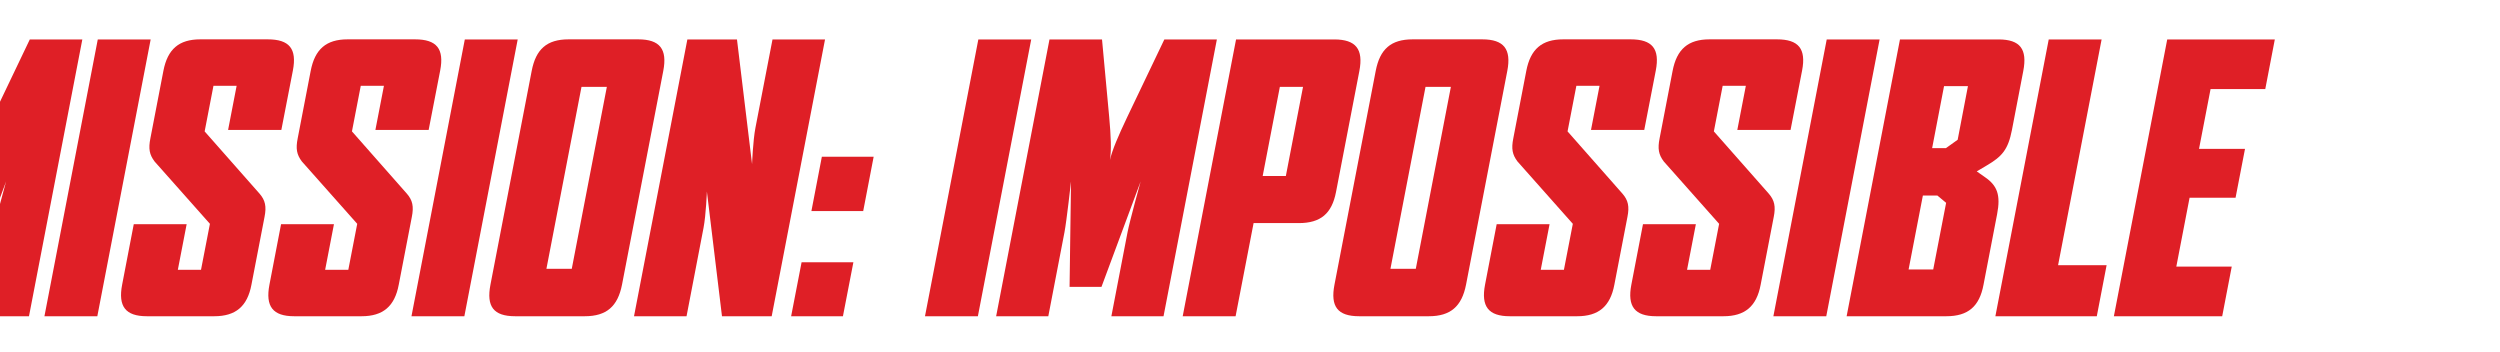
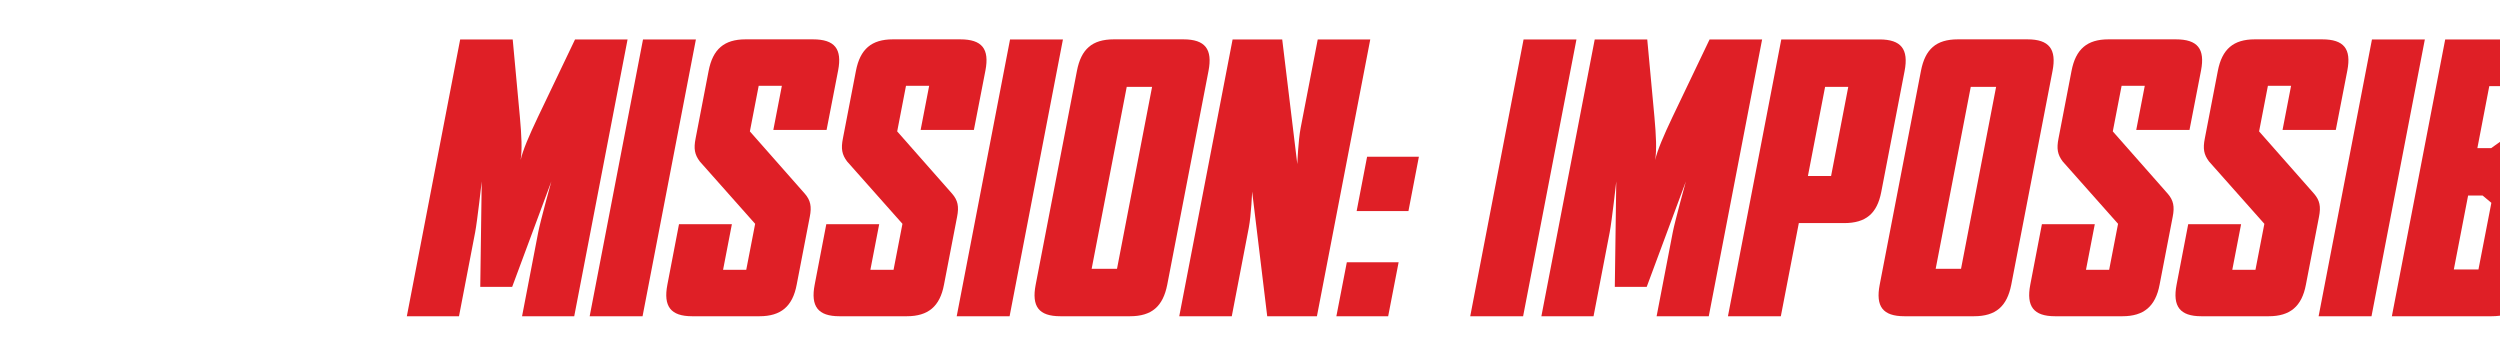
- <svg xmlns="http://www.w3.org/2000/svg" version="1.1" viewBox="200 0 2751.1 387.3" xml:space="preserve">
+ <svg xmlns="http://www.w3.org/2000/svg" version="1.1" viewBox="-400 0 2751.1 387.3" xml:space="preserve">
  <g fill="#DF1F26">
    <path id="letter_m" d="M174.5,348l17.8-92.5c2.3-12,14.4-55.8,14.4-55.8l-43.1,116h-35.1l1.6-116c0,0-4.9,43.9-7.2,55.8L105.1,348H47.7l58.7-304.6h57.8l7.9,85.3c1.9,21.1,2.6,36.3,0.8,47.4c2.6-11.2,9.1-26.3,19.1-47.4l40.8-85.3h57.8L231.9,348H174.5z" />
    <path id="letter_i" d="M248.9,348l58.7-304.6h58.2L307.1,348H248.9z" />
    <path id="letter_s" d="M435.8,348h-74.2c-23.5,0-31.8-10.8-27.2-34.7l12.8-66.6h58.2l-9.7,50.2h25.5l9.8-50.6l-60.9-68.6c-5.7-7.6-6.9-14-4.6-25.5L379.8,78c4.6-23.9,17.1-34.7,40.6-34.7h74.2c23.9,0,32.3,10.4,27.7,34.3L509.6,143H451l9.4-48.6h-25.5l-9.7,50.2l60.5,68.6c6.2,7.2,7.7,14,5.4,25.5l-14.4,74.6C472.2,337.2,459.3,348,435.8,348z" />
    <use href="#letter_s" x="162.1" />
    <use href="#letter_i" x="403.9" />
    <path id="letter_o" d="M843.5,348h-76.6c-23.9,0-31.8-10.8-27.2-34.7L785.1,78c4.6-23.9,16.7-34.7,40.6-34.7h76.6c23.9,0,32.2,10.8,27.6,34.7l-45.4,235.2C879.8,337.2,867.4,348,843.5,348z M867.8,95.6h-27.9l-38.6,200.2h27.9L867.8,95.6z" />
    <path d="M994.5,348l-16.6-137.2c0,0-1,25.9-3.7,39.9L955.5,348h-57.8l58.7-304.6h54.6l16.6,137.2c0,0,1-25.9,3.7-39.9l18.8-97.3h57.8L1049.2,348H994.5z" />
    <path d="M1070.6,348l11.5-59.4h57l-11.5,59.4H1070.6z M1092.9,232.3l11.5-59.8h57l-11.5,59.8H1092.9z" />
    <use href="#letter_i" x="969" />
    <use href="#letter_m" x="1248.5" />
    <path d="M1629.3,245.5h-49.8L1559.7,348h-58.2l58.7-304.6h108.1c23.9,0,32.2,10.8,27.6,34.7l-25.7,133.2C1665.6,235.1,1653.2,245.5,1629.3,245.5z M1633.9,95.6h-25.5l-18.9,98.1h25.5L1633.9,95.6z" />
    <use href="#letter_o" x="928.8" />
    <use href="#letter_s" x="1499.8" />
    <use href="#letter_s" x="1660.8" />
    <use href="#letter_i" x="1902.6" />
    <path d="M2341.8,348h-109.7l58.7-304.6h108.5c23.9,0,31.8,10.8,27.2,34.7l-12.5,65c-4.2,21.5-10.8,29.1-27.9,39.1l-10.8,6.4l9.1,6.4c13.4,9.2,17.4,19.5,13.3,40.7l-15,77.8C2378.2,337.2,2365.8,348,2341.8,348z M2341.6,223.2l-9.6-8H2316l-15.7,81.3h27.1L2341.6,223.2z M2365.6,94.8h-26.3l-13.1,68.2h15.2l12.9-9.2L2365.6,94.8z" />
    <path d="M2395.8,348l58.7-304.6h58.2l-47.9,248.4h53.4l-10.8,56.2H2395.8z" />
    <path d="M2526.2,348l58.7-304.6h118.4L2692.8,98h-60.2l-12.7,65.8h50.6l-10.4,53.8h-50.6l-14.6,75.8h61l-10.5,54.6H2526.2z" />
  </g>
</svg>
